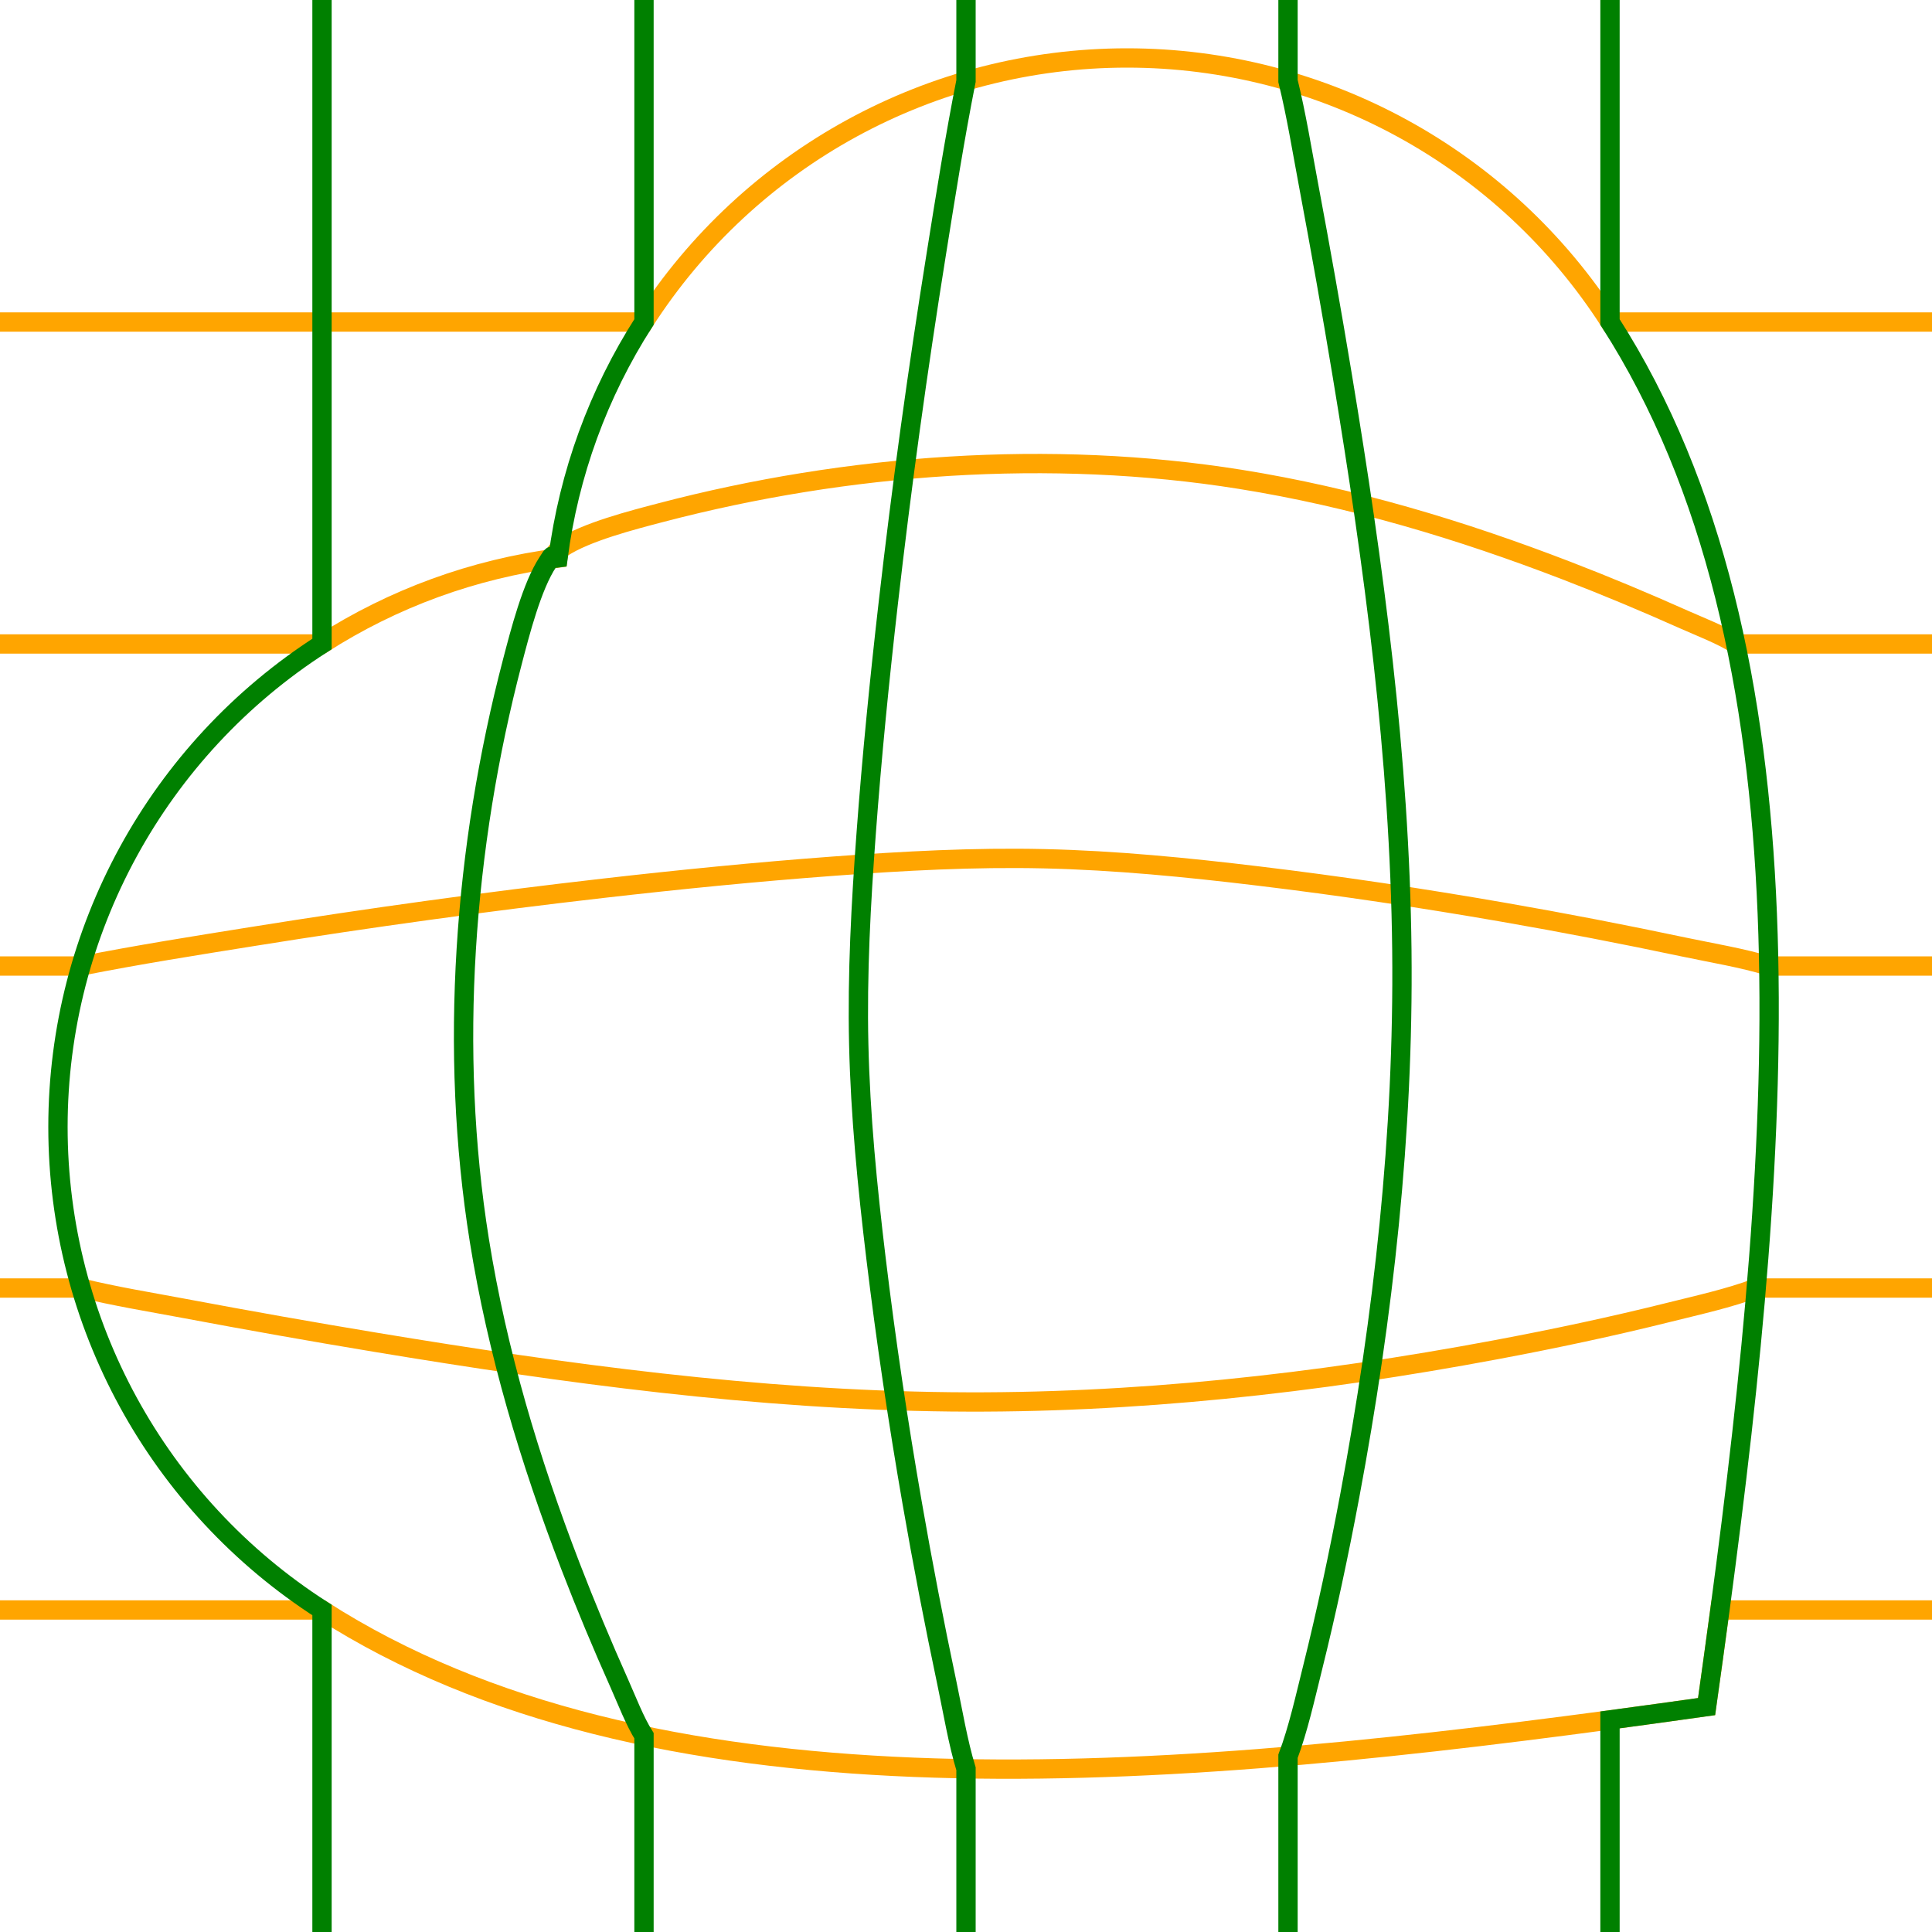
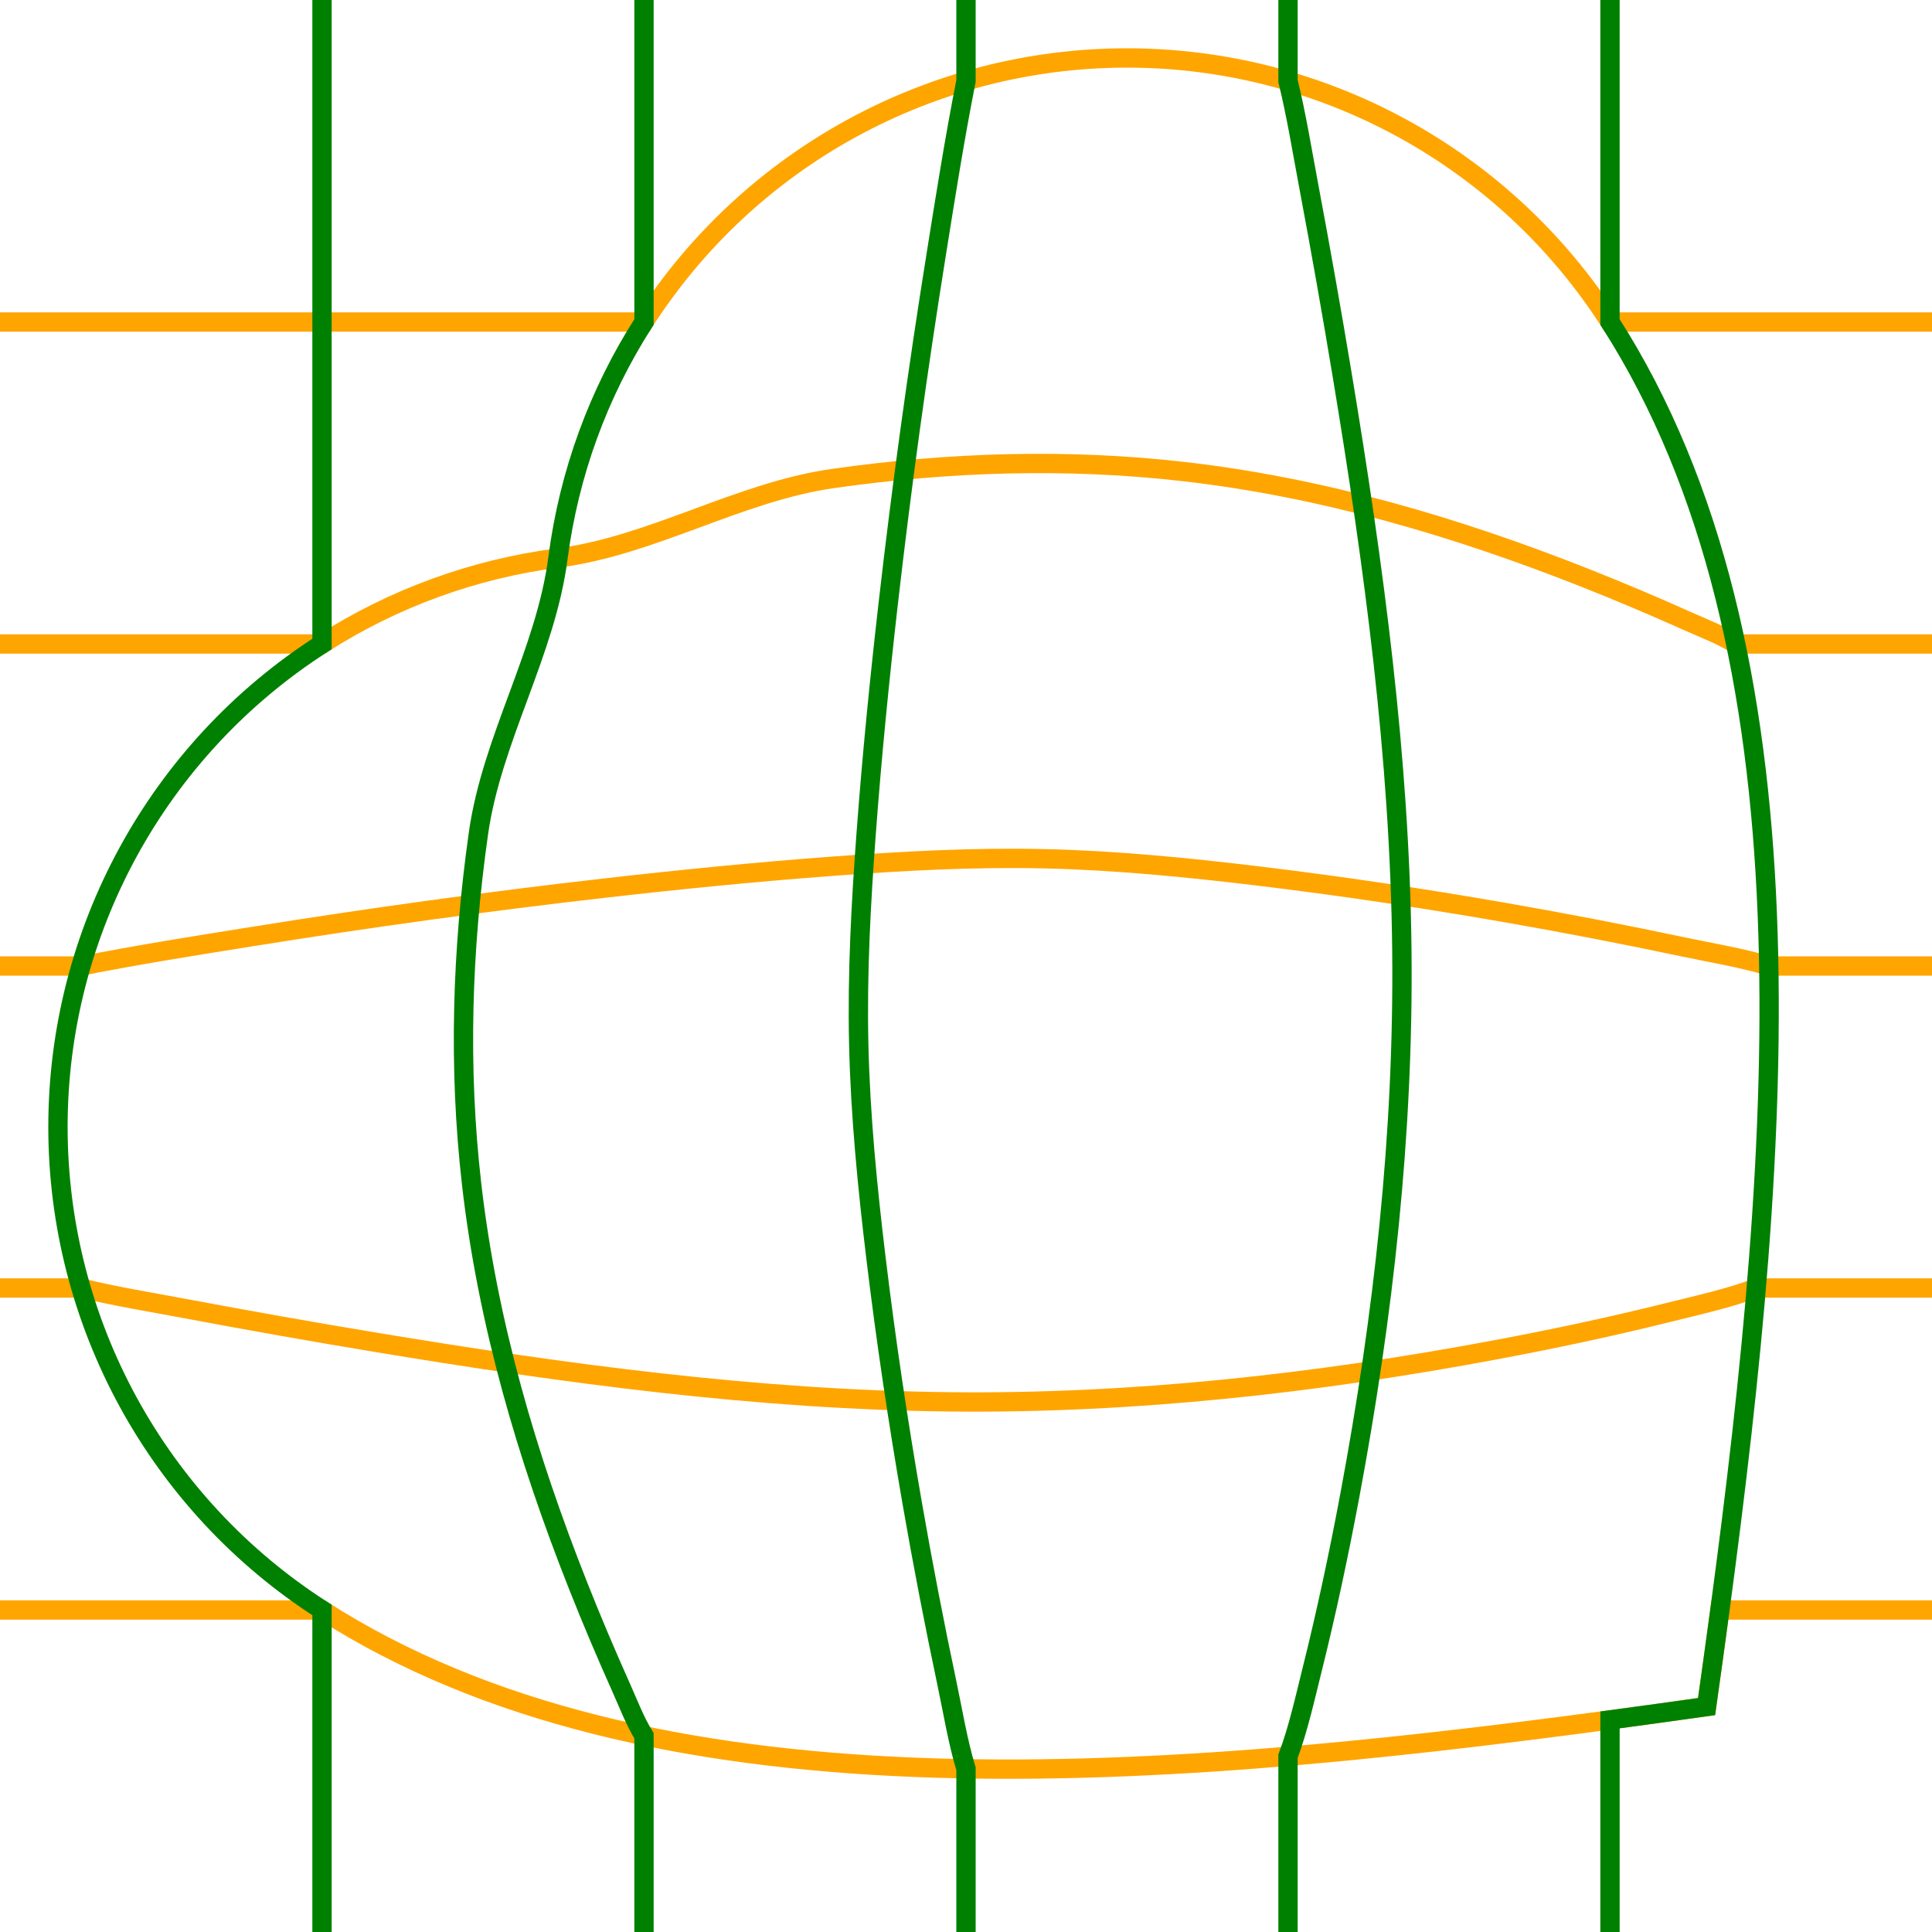
<svg xmlns="http://www.w3.org/2000/svg" viewBox="0 0 100 100" data-weave-parity="0">
  <path d="M 100 16.667 C 94.444 16.667 88.889 16.667 83.333 16.667 C 77.872 8.15 68.451 3 58.333 3 C 48.216 3 38.795 8.15 33.333 16.667 C 22.222 16.667 11.111 16.667 0 16.667" stroke="orange" fill="none" />
-   <path d="M 100 33.333 C 96.614 33.333 93.228 33.333 89.842 33.333 C 89.089 32.858 88.002 32.441 87.166 32.069 C 85.155 31.171 83.123 30.32 81.068 29.529 C 75.609 27.426 69.985 25.736 64.2 24.811 C 54.364 23.237 43.846 24.006 34.221 26.529 C 32.76 26.912 30.323 27.534 29.085 28.361 C 28.534 28.729 28.954 28.37 28.881 28.881 C 24.53 29.445 20.359 30.965 16.667 33.333 C 11.111 33.333 5.556 33.333 0 33.333" stroke="orange" fill="none" />
+   <path d="M 100 33.333 C 96.614 33.333 93.228 33.333 89.842 33.333 C 89.131 32.885 88.123 32.497 87.335 32.144 C 85.612 31.372 83.872 30.635 82.117 29.939 C 75.402 27.277 68.466 25.232 61.272 24.409 C 55.219 23.716 49.155 23.912 43.129 24.765 C 38.235 25.459 33.783 28.245 28.881 28.881 C 24.53 29.445 20.359 30.965 16.667 33.333 C 11.111 33.333 5.556 33.333 0 33.333" stroke="orange" fill="none" />
  <path d="M 100 50 C 97.184 50 94.368 50 91.552 50 C 90.195 49.584 88.57 49.317 87.164 49.02 C 84.051 48.362 80.928 47.758 77.794 47.214 C 73.585 46.483 69.354 45.85 65.113 45.34 C 61.443 44.898 57.743 44.532 54.046 44.448 C 50.406 44.365 46.762 44.563 43.134 44.833 C 39.152 45.128 35.174 45.524 31.207 45.978 C 25.17 46.669 19.141 47.501 13.141 48.463 C 10.165 48.939 7.148 49.415 4.193 50 C 2.795 50 1.398 50 0 50" stroke="orange" fill="none" />
  <path d="M 100 66.667 C 96.968 66.667 93.936 66.667 90.904 66.667 C 89.519 67.19 87.856 67.558 86.409 67.919 C 83.432 68.662 80.425 69.301 77.408 69.866 C 68.101 71.609 58.668 72.661 49.19 72.56 C 39.21 72.454 29.267 71.106 19.436 69.476 C 16.141 68.93 12.853 68.346 9.571 67.73 C 7.8 67.397 5.937 67.097 4.193 66.667 C 2.795 66.667 1.398 66.667 0 66.667" stroke="orange" fill="none" />
  <path d="M 100 83.333 C 96.341 83.333 92.681 83.333 89.022 83.333 C 88.797 85.007 88.566 86.675 88.333 88.333 C 86.675 88.566 85.007 88.797 83.333 89.022 C 59.149 92.264 33.634 94.215 16.667 83.333 C 11.111 83.333 5.556 83.333 0 83.333" stroke="orange" fill="none" />
  <path d="M 16.667 100 C 16.667 94.444 16.667 88.889 16.667 83.333 C 8.15 77.872 3 68.451 3 58.333 C 3 48.216 8.15 38.795 16.667 33.333 C 16.667 22.222 16.667 11.111 16.667 0" stroke="green" fill="none" />
-   <path d="M 33.333 100 C 33.333 96.614 33.333 93.228 33.333 89.842 C 32.858 89.089 32.441 88.002 32.069 87.166 C 31.171 85.155 30.32 83.123 29.529 81.068 C 27.426 75.609 25.736 69.985 24.811 64.2 C 23.237 54.364 24.006 43.846 26.529 34.221 C 26.912 32.76 27.534 30.323 28.361 29.085 C 28.729 28.534 28.37 28.954 28.881 28.881 C 29.445 24.53 30.965 20.359 33.333 16.667 C 33.333 11.111 33.333 5.556 33.333 0" stroke="green" fill="none" />
+   <path d="M 33.333 100 C 33.333 96.614 33.333 93.228 33.333 89.842 C 32.885 89.131 32.497 88.123 32.144 87.335 C 31.372 85.612 30.635 83.872 29.939 82.117 C 27.277 75.402 25.232 68.466 24.409 61.272 C 23.716 55.219 23.912 49.155 24.765 43.129 C 25.459 38.235 28.245 33.783 28.881 28.881 C 29.445 24.53 30.965 20.359 33.333 16.667 C 33.333 11.111 33.333 5.556 33.333 0" stroke="green" fill="none" />
  <path d="M 50 100 C 50 97.184 50 94.368 50 91.552 C 49.584 90.195 49.317 88.57 49.02 87.164 C 48.362 84.051 47.758 80.928 47.214 77.794 C 46.483 73.585 45.85 69.354 45.34 65.113 C 44.898 61.443 44.532 57.743 44.448 54.046 C 44.365 50.406 44.563 46.762 44.833 43.134 C 45.128 39.152 45.524 35.174 45.978 31.207 C 46.669 25.17 47.501 19.141 48.463 13.141 C 48.939 10.165 49.415 7.148 50 4.193 C 50 2.795 50 1.398 50 0" stroke="green" fill="none" />
  <path d="M 66.667 100 C 66.667 96.968 66.667 93.936 66.667 90.904 C 67.19 89.519 67.558 87.856 67.919 86.409 C 68.662 83.432 69.301 80.425 69.866 77.408 C 71.609 68.101 72.661 58.668 72.56 49.19 C 72.454 39.21 71.106 29.267 69.476 19.436 C 68.93 16.141 68.346 12.853 67.73 9.571 C 67.397 7.8 67.097 5.937 66.667 4.193 C 66.667 2.795 66.667 1.398 66.667 0" stroke="green" fill="none" />
  <path d="M 83.333 100 C 83.333 96.341 83.333 92.681 83.333 89.022 C 85.007 88.797 86.675 88.566 88.333 88.333 C 88.566 86.675 88.797 85.007 89.022 83.333 C 92.264 59.149 94.215 33.634 83.333 16.667 C 83.333 11.111 83.333 5.556 83.333 0" stroke="green" fill="none" />
</svg>
